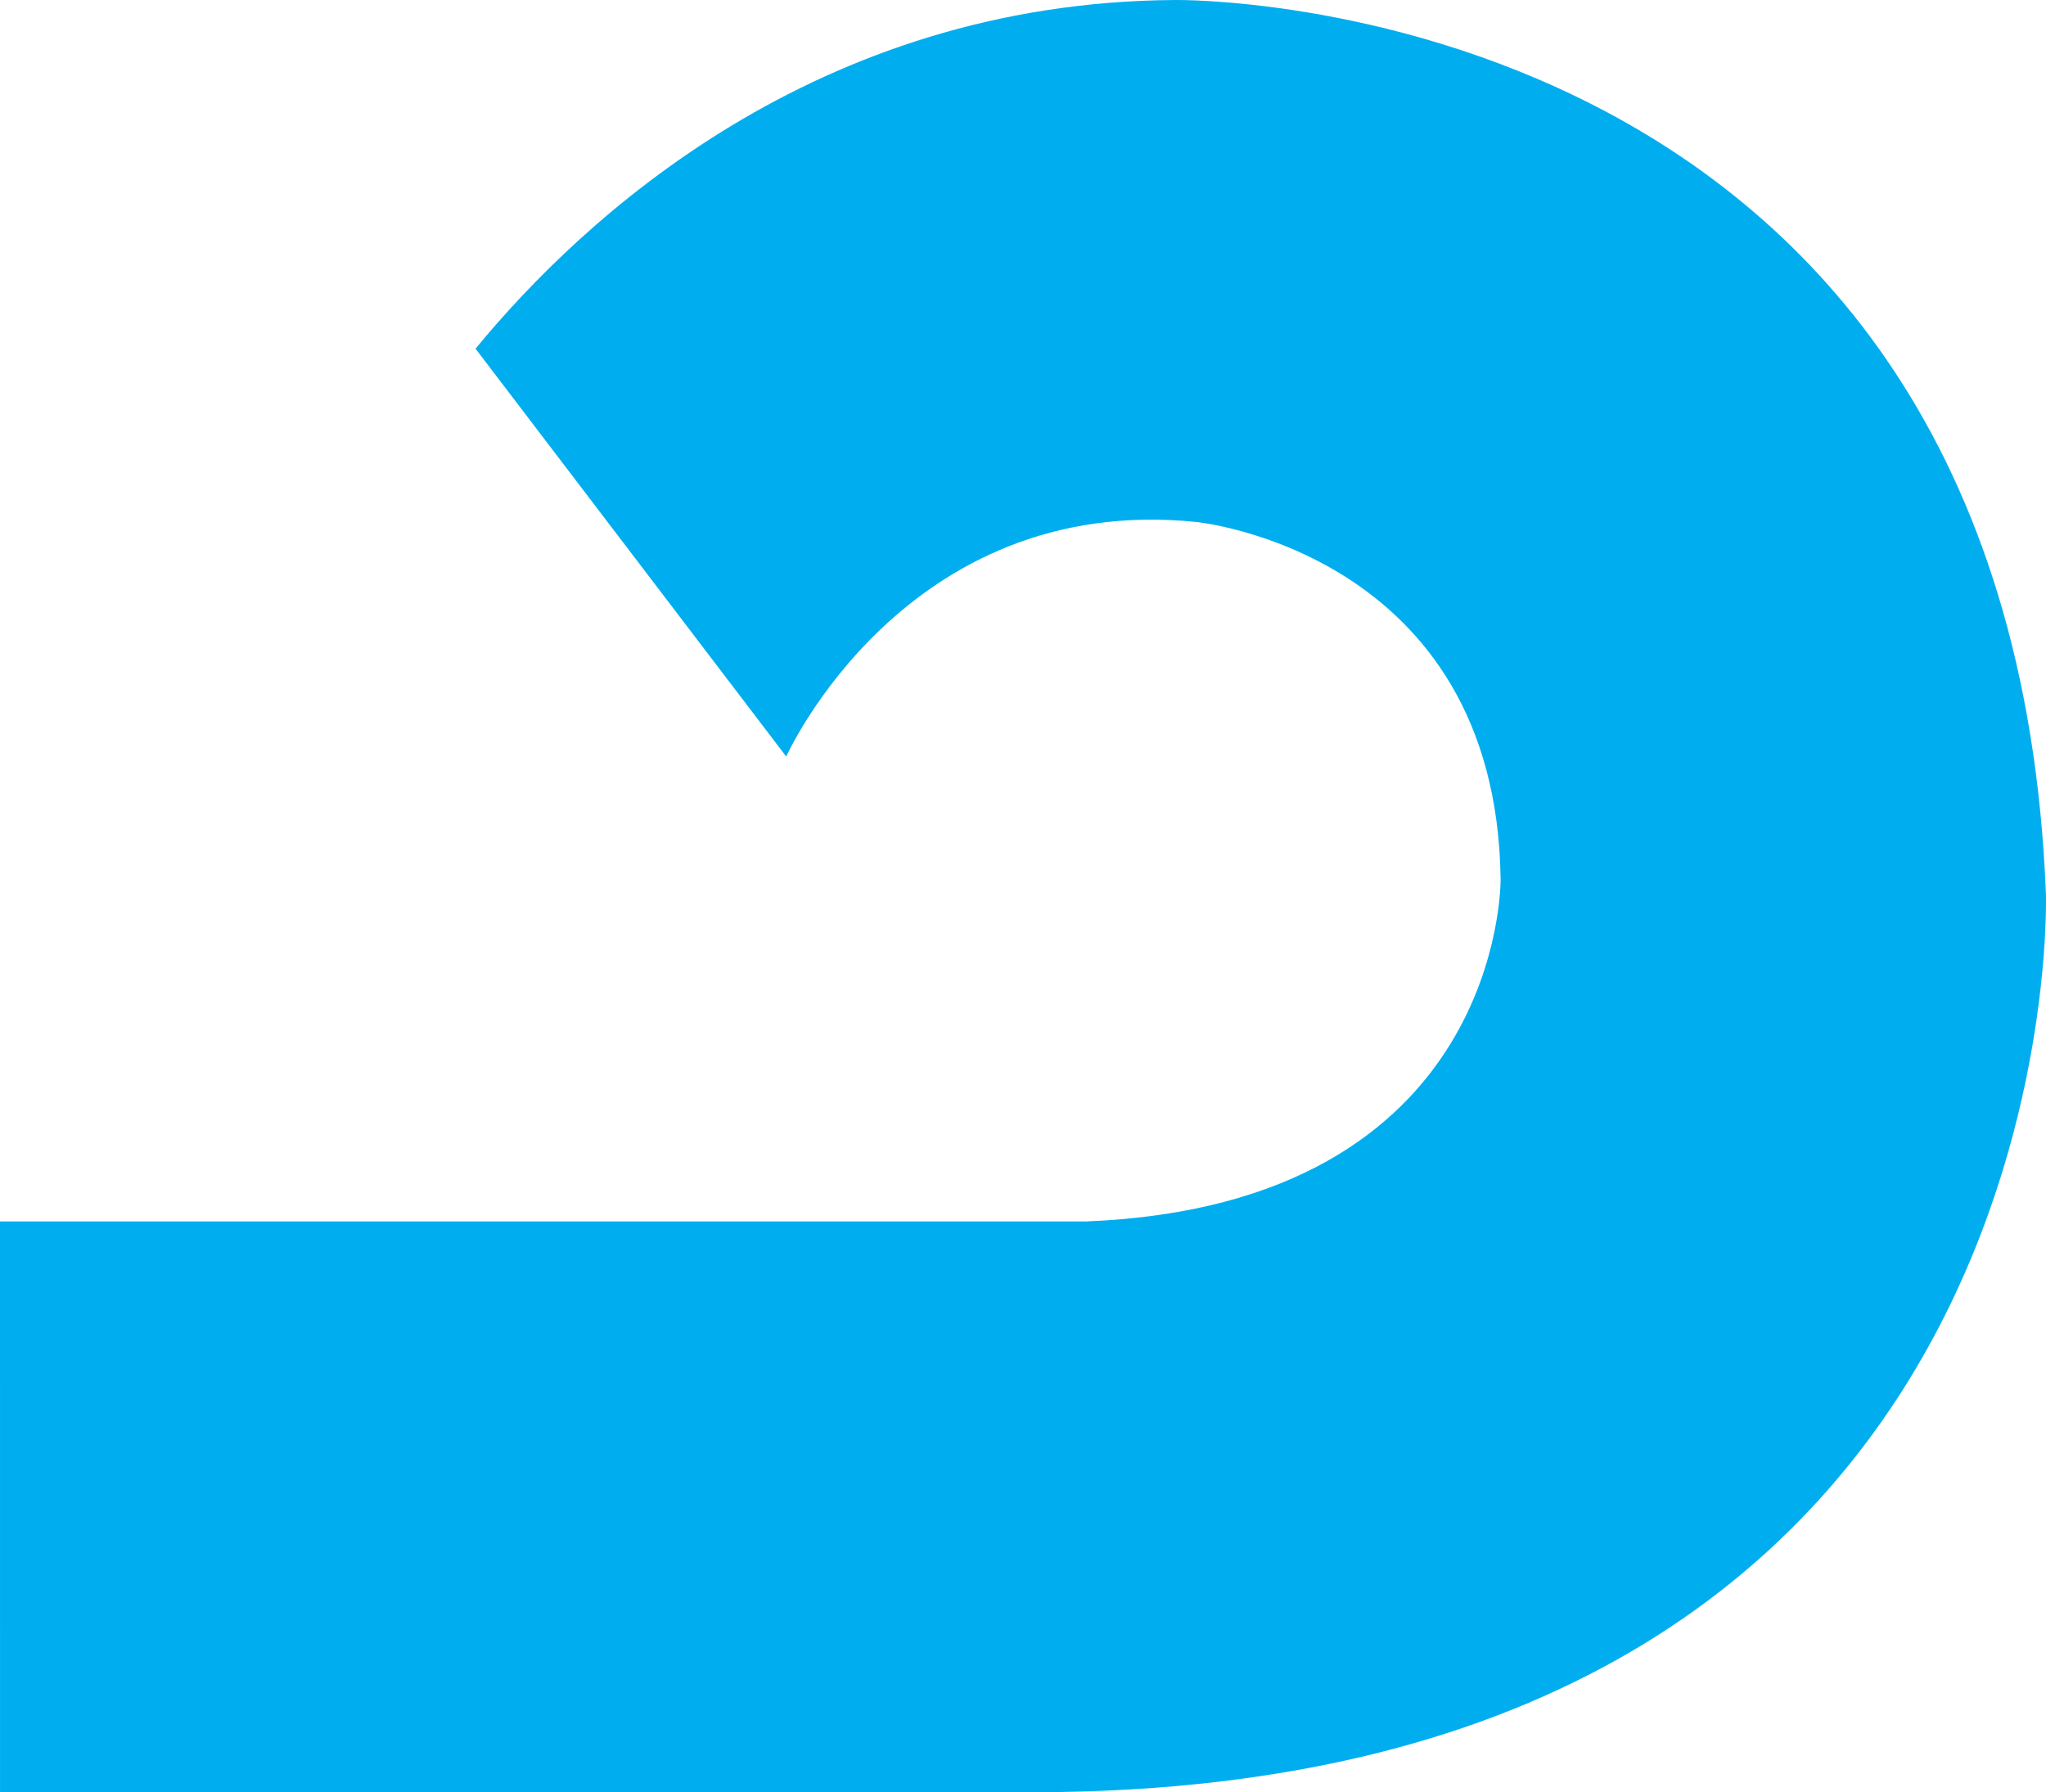
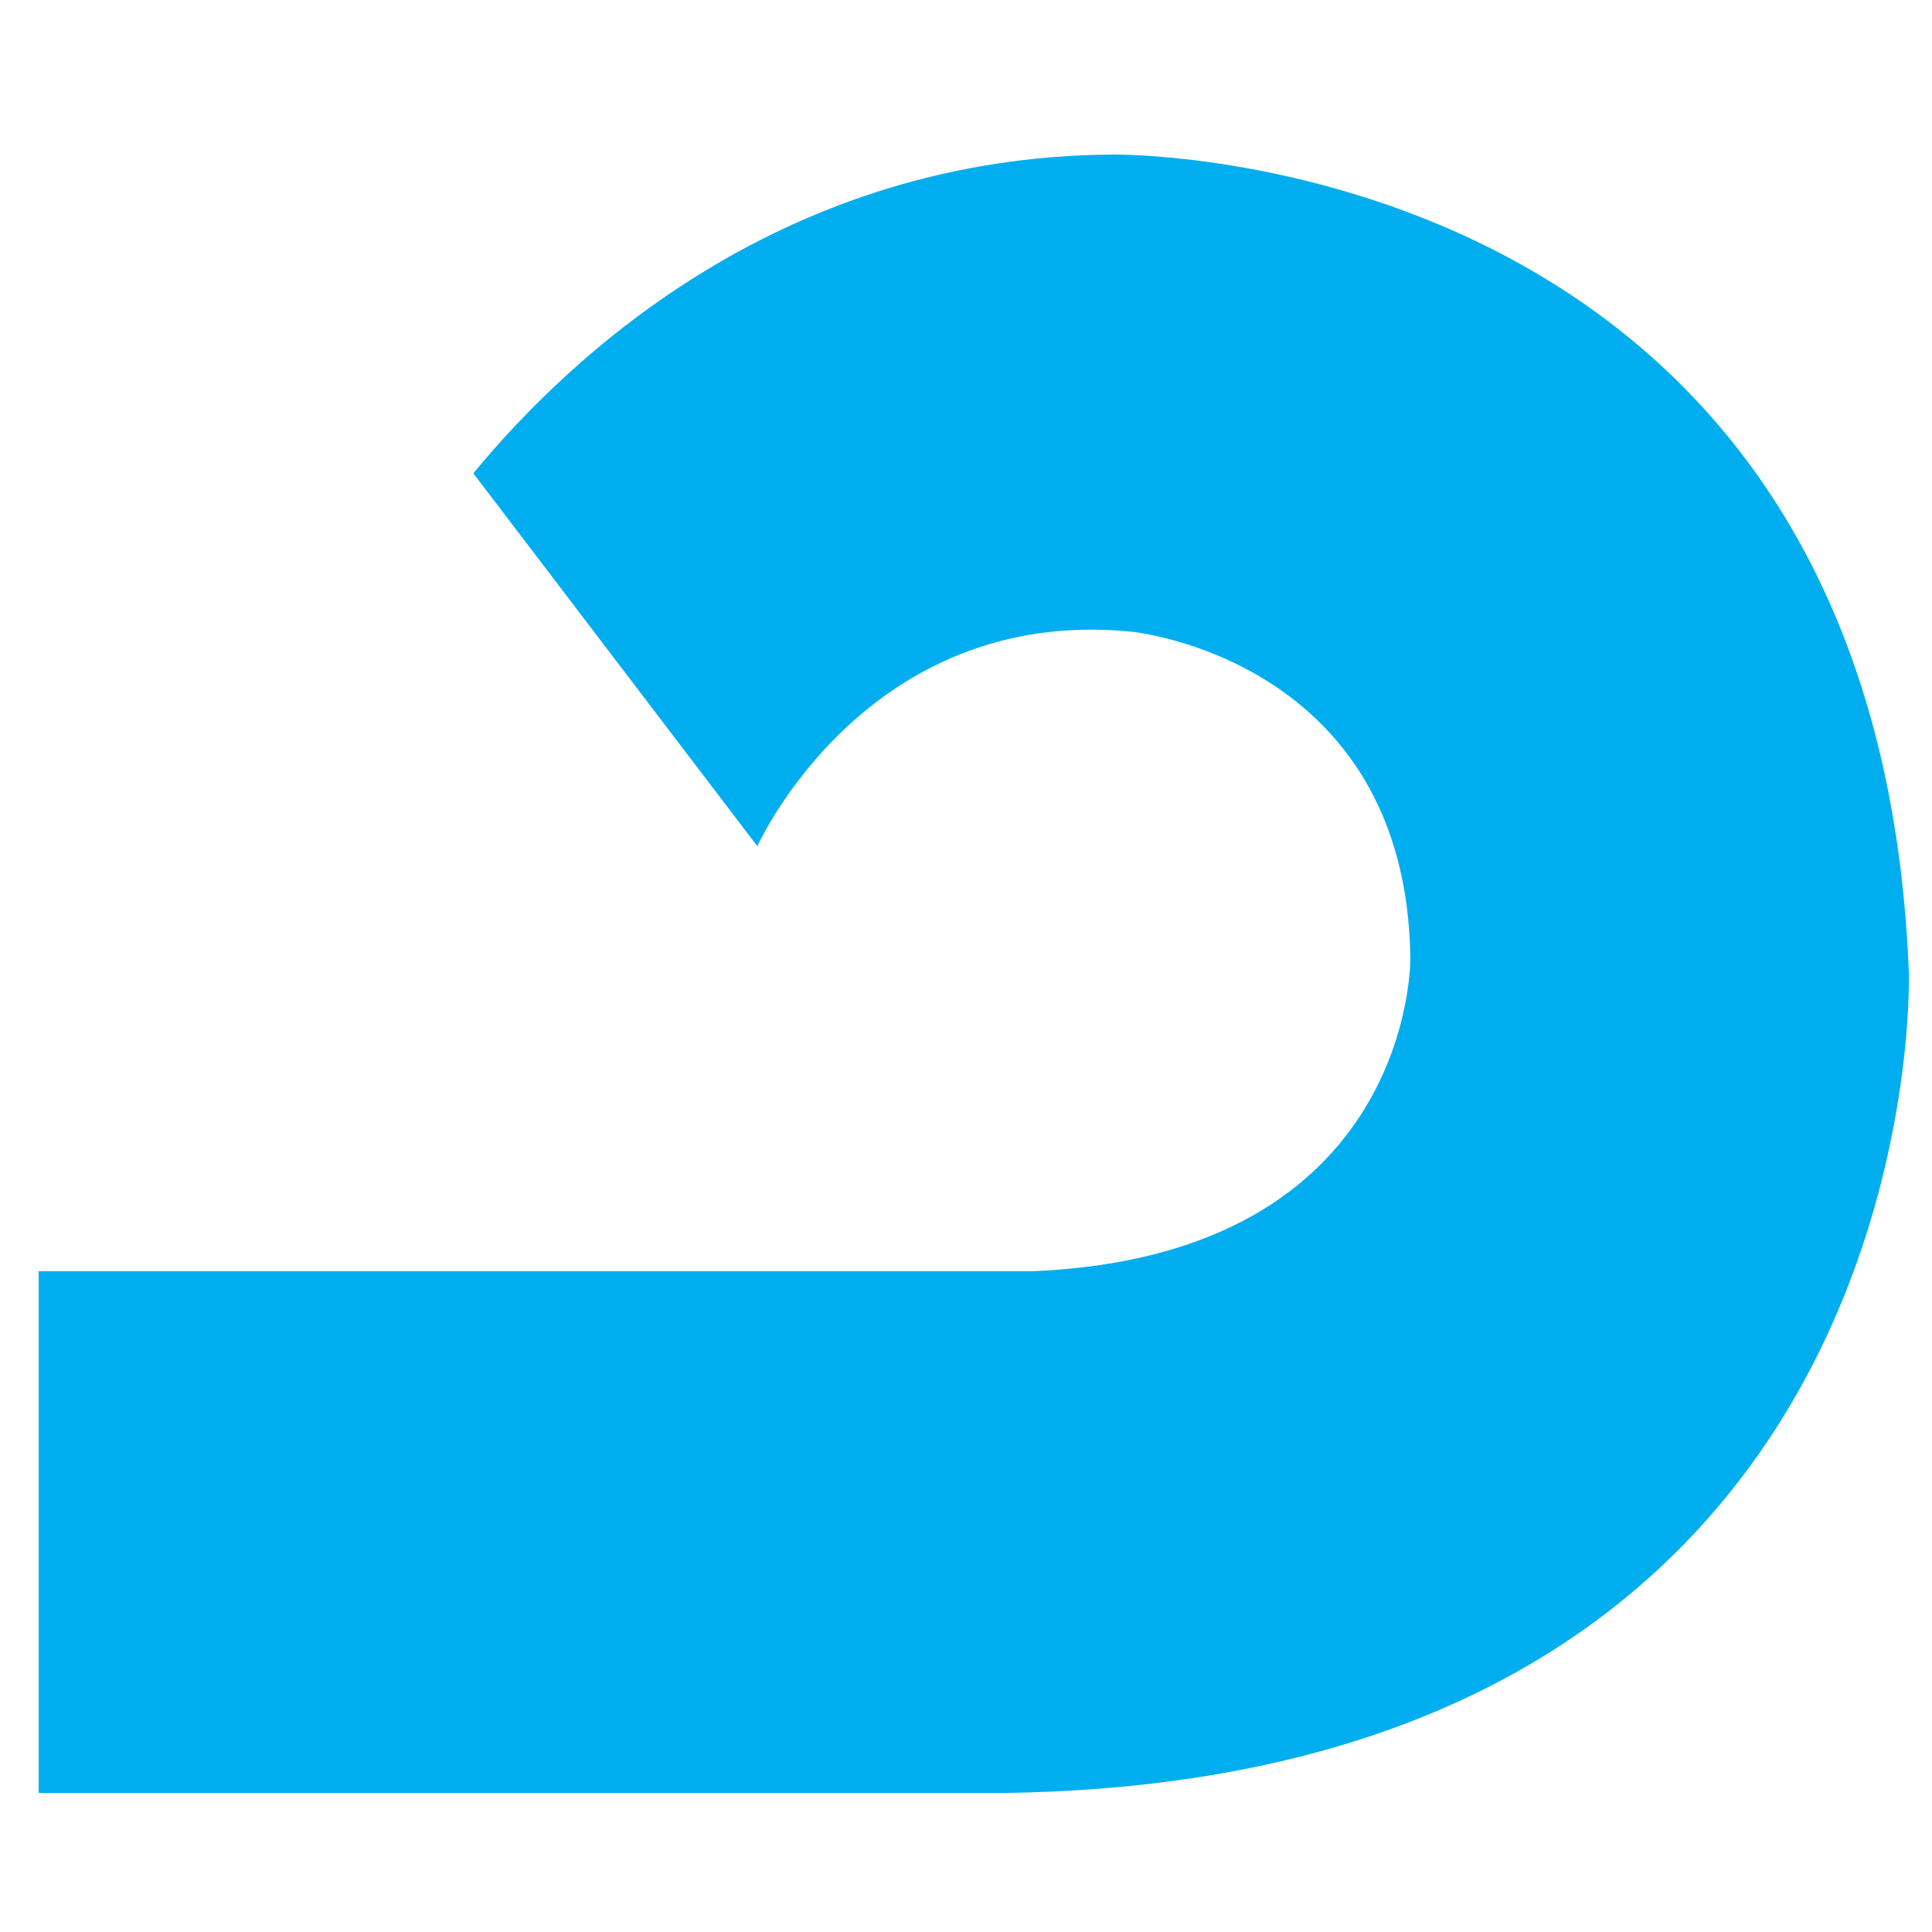
- <svg xmlns="http://www.w3.org/2000/svg" viewBox="0 0 96.804 84.8" height="84.8" width="96.804">
-   <path d="M.001 84.8H50.2c48-.8 46.6-42.5 46.6-42.5C95.099-.6 55.599 0 55.599 0c-17 .1-28 10.3-33.1 16.5l14.7 19.3s5.6-12.5 19.4-11.1c0 0 14.2 1.4 14.4 16.9 0 0 .2 15.4-19.6 16.2H0z" fill="#00aeef" />
+ <svg xmlns="http://www.w3.org/2000/svg" width="32" height="32" viewBox="0 0 32 32" fill="none">
+   <path d="M0.64 29.696H16.704C32.064 29.44 31.616 16.096 31.616 16.096C31.072 2.368 18.432 2.56 18.432 2.56C12.992 2.592 9.472 5.856 7.84 7.84L12.544 14.016C12.544 14.016 14.336 10.016 18.752 10.464C18.752 10.464 23.296 10.912 23.36 15.872C23.36 15.872 23.424 20.8 17.088 21.056H0.64L0.64 29.696Z" fill="#00AEEF" />
</svg>
